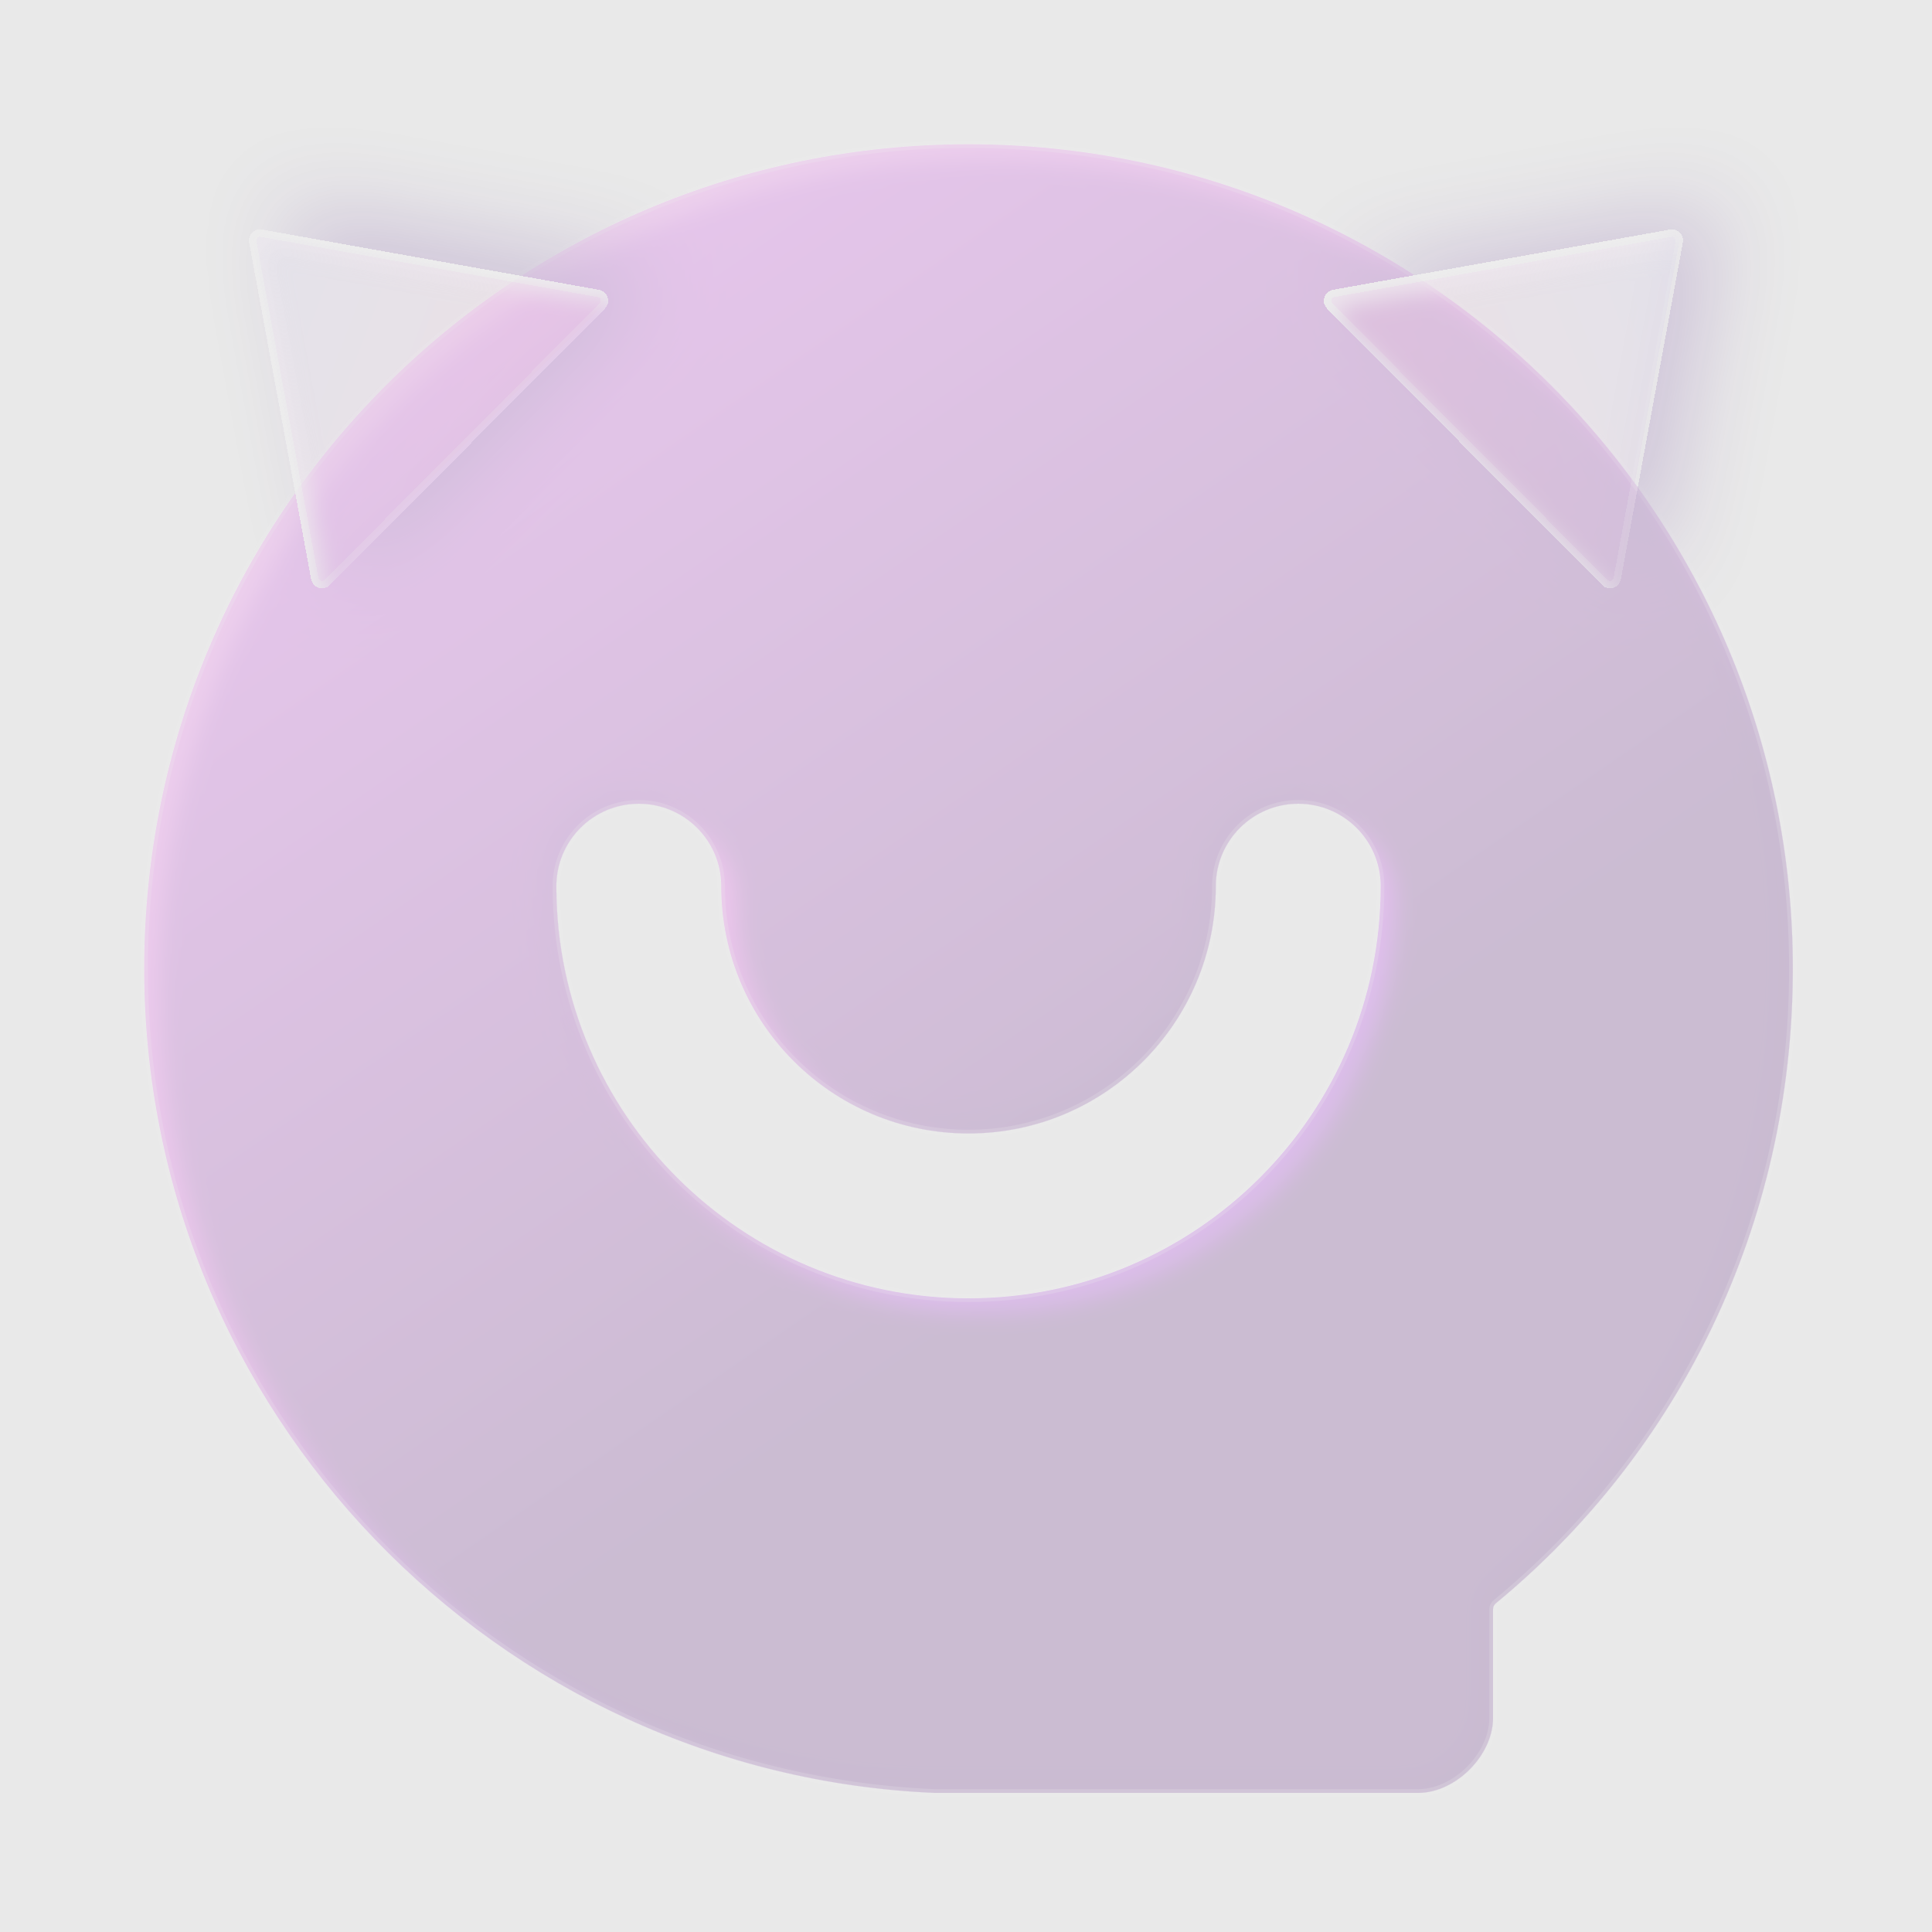
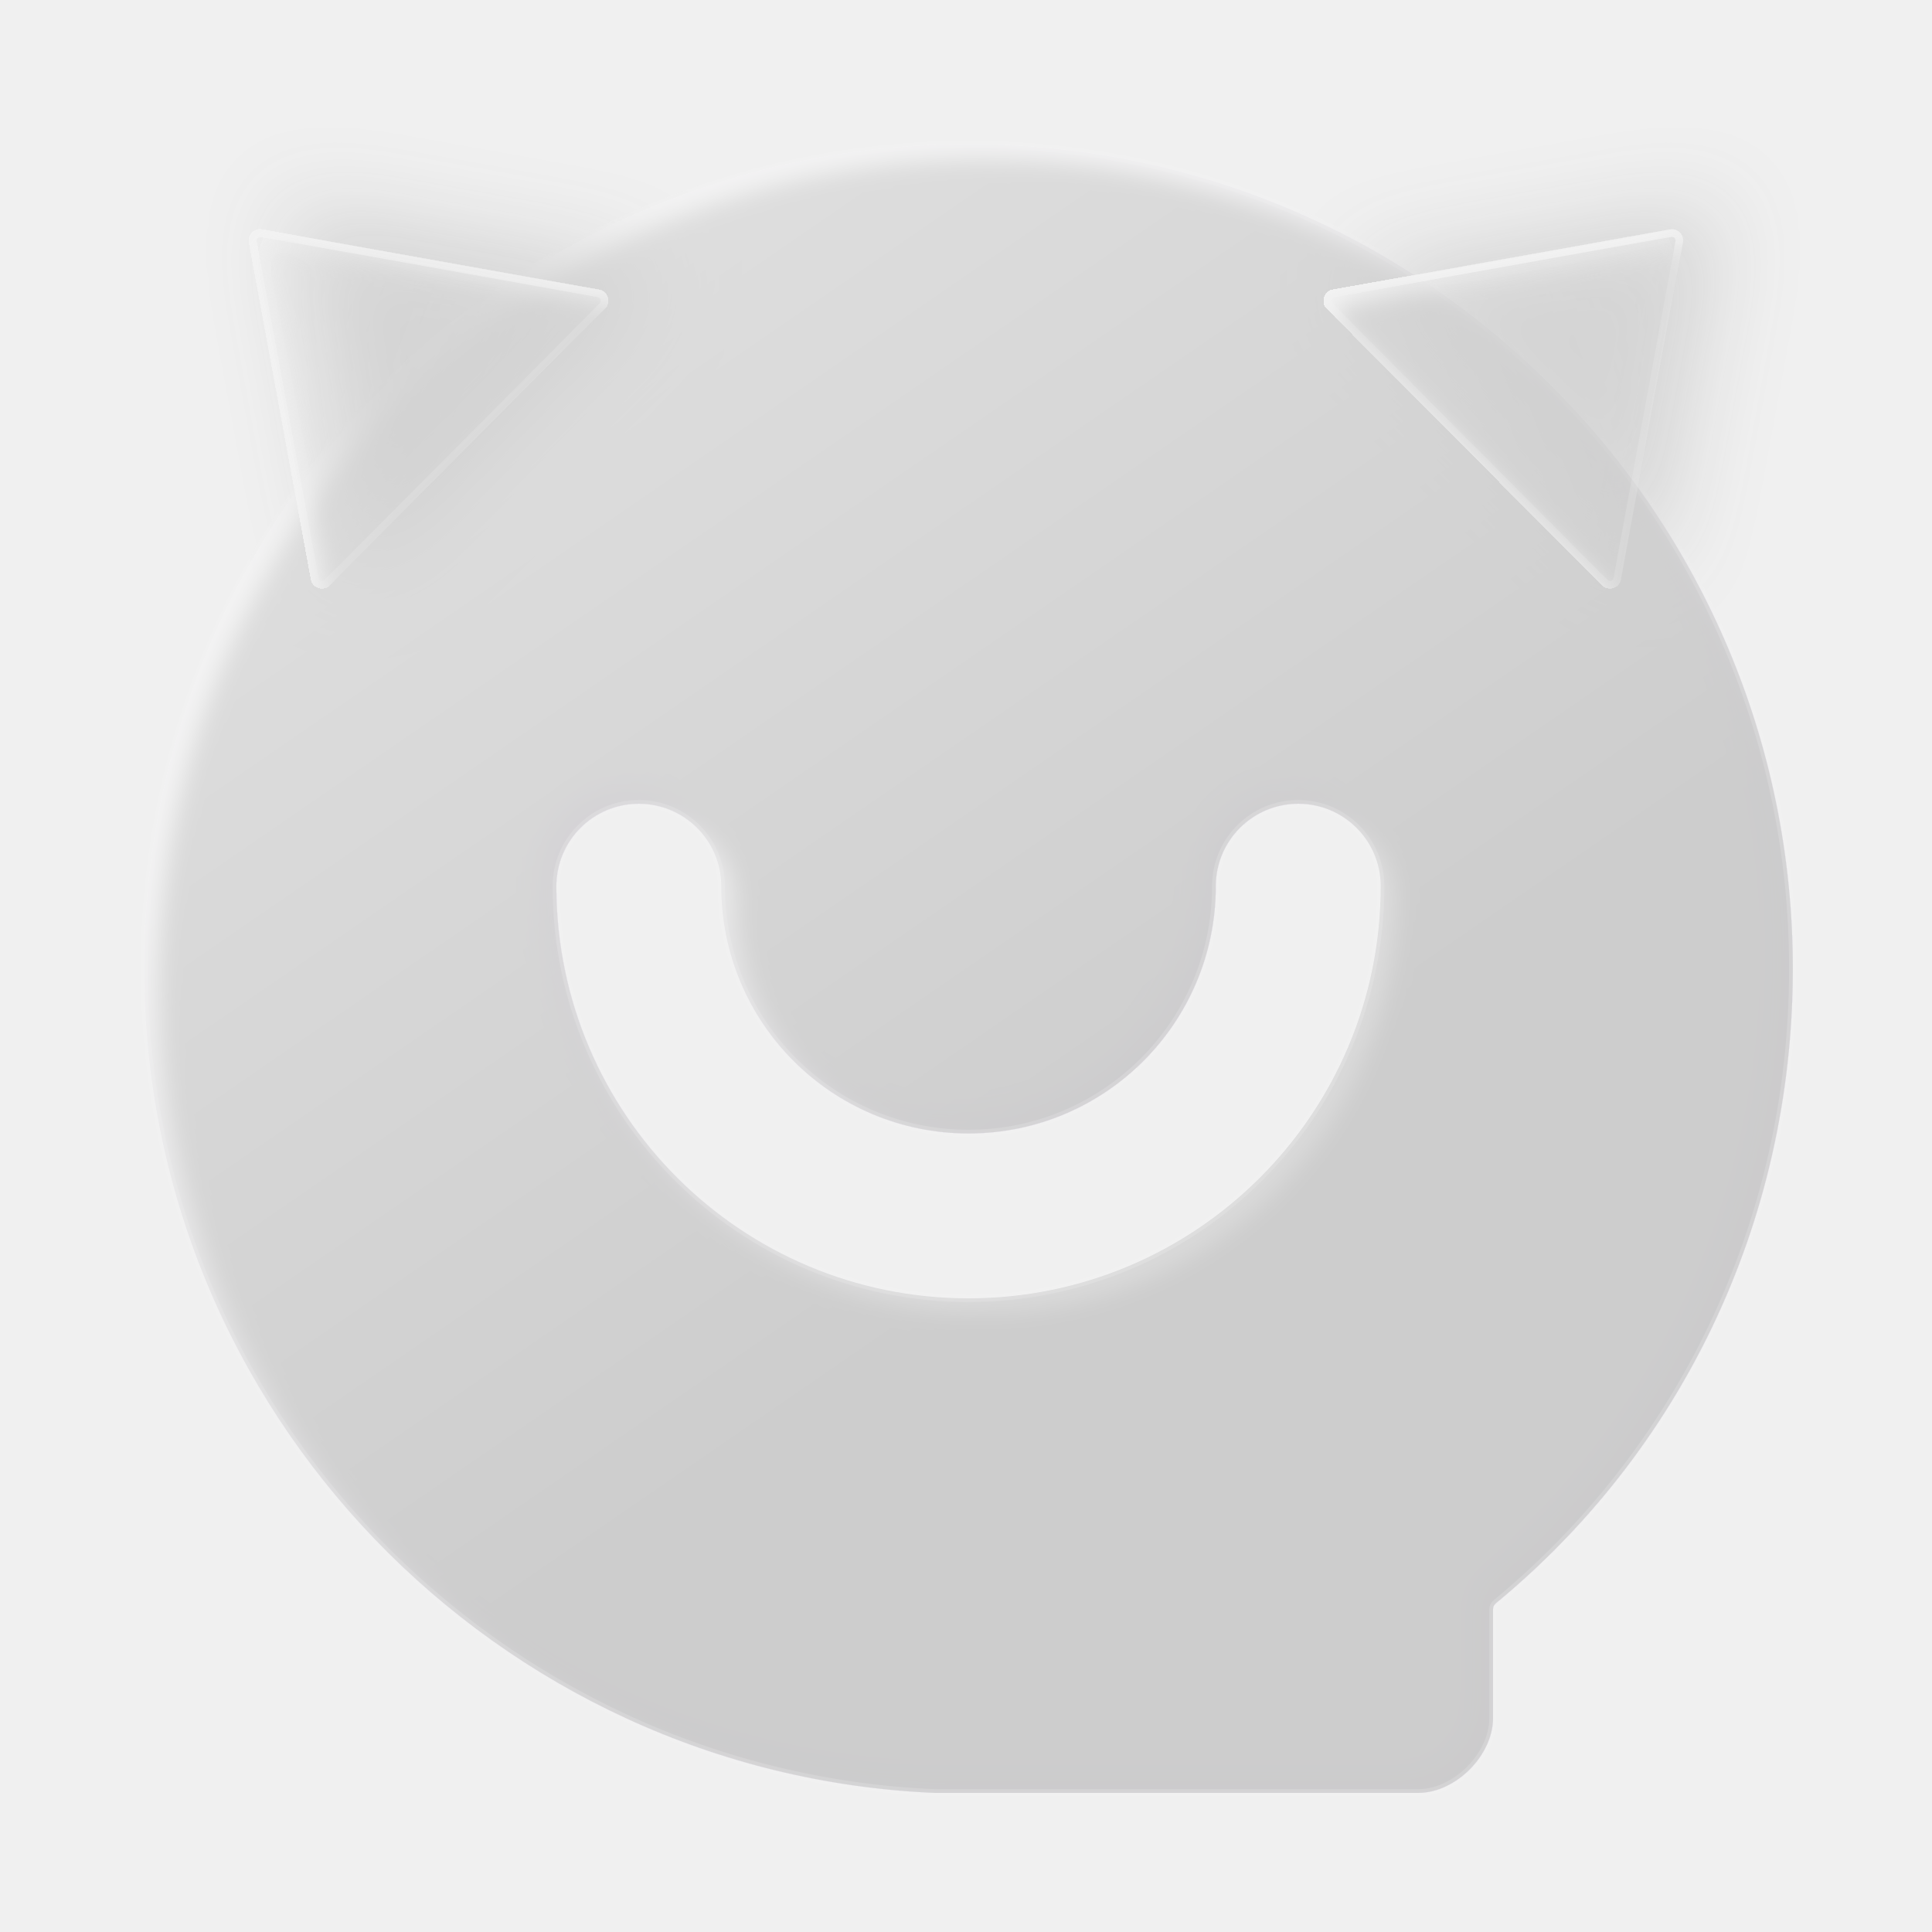
<svg xmlns="http://www.w3.org/2000/svg" width="24" height="24" viewBox="0 0 24 24" fill="none">
-   <rect width="24" height="24" fill="#F4F4F4" />
-   <rect x="-818" y="-6136" width="14370" height="11260" fill="#E9E9E9" />
  <g opacity="0.2">
-     <g style="mix-blend-mode:luminosity">
-       <g filter="url(#filter0_ii_0_1)">
-         <path d="M12.031 1.792C17.709 1.792 22.271 6.4 22.271 12.032C22.271 15.228 20.842 18.055 18.581 19.917C18.56 19.935 18.547 19.961 18.547 19.988V21.341C18.547 21.806 18.082 22.272 17.616 22.272H11.612C6.166 22.039 1.791 17.524 1.791 12.032C1.791 6.4 6.352 1.792 12.031 1.792H12.031ZM16.127 9.984C15.567 9.984 15.112 10.433 15.103 10.991L15.103 11.008C15.103 12.705 13.728 14.08 12.031 14.08C10.334 14.08 8.959 12.705 8.959 11.008L8.959 10.991C8.95 10.433 8.495 9.984 7.935 9.984C7.369 9.984 6.911 10.442 6.911 11.008C6.911 11.014 6.911 11.02 6.911 11.026C6.921 13.845 9.209 16.128 12.031 16.128C14.859 16.128 17.151 13.836 17.151 11.008L17.151 10.991C17.142 10.433 16.687 9.984 16.127 9.984Z" fill="url(#paint0_linear_0_1)" />
-       </g>
-       <path d="M12.031 1.792C17.709 1.792 22.271 6.4 22.271 12.032C22.271 15.228 20.842 18.055 18.581 19.917C18.56 19.935 18.547 19.961 18.547 19.988V21.341C18.547 21.806 18.082 22.272 17.616 22.272H11.612C6.166 22.039 1.791 17.524 1.791 12.032C1.791 6.4 6.352 1.792 12.031 1.792H12.031ZM16.127 9.984C15.567 9.984 15.112 10.433 15.103 10.991L15.103 11.008C15.103 12.705 13.728 14.08 12.031 14.08C10.334 14.08 8.959 12.705 8.959 11.008L8.959 10.991C8.95 10.433 8.495 9.984 7.935 9.984C7.369 9.984 6.911 10.442 6.911 11.008C6.911 11.014 6.911 11.02 6.911 11.026C6.921 13.845 9.209 16.128 12.031 16.128C14.859 16.128 17.151 13.836 17.151 11.008L17.151 10.991C17.142 10.433 16.687 9.984 16.127 9.984Z" stroke="white" stroke-opacity="0.2" stroke-width="0.092" />
-       <g filter="url(#filter1_bdii_0_1)">
-         <path d="M3.14 3.004C3.128 2.941 3.183 2.885 3.247 2.897L7.433 3.645C7.506 3.658 7.535 3.748 7.482 3.801L4.066 7.235C4.014 7.288 3.924 7.26 3.91 7.186L3.14 3.004Z" fill="url(#paint1_linear_0_1)" fill-opacity="0.2" style="mix-blend-mode:hard-light" shape-rendering="crispEdges" />
-         <path d="M3.14 3.004C3.128 2.941 3.183 2.885 3.247 2.897L7.433 3.645C7.506 3.658 7.535 3.748 7.482 3.801L4.066 7.235C4.014 7.288 3.924 7.26 3.91 7.186L3.14 3.004Z" stroke="white" stroke-opacity="0.2" stroke-width="0.092" shape-rendering="crispEdges" />
-       </g>
-       <g filter="url(#filter2_bdii_0_1)">
-         <path d="M20.86 3.004C20.872 2.941 20.817 2.885 20.753 2.897L16.567 3.645C16.494 3.658 16.465 3.748 16.518 3.801L19.934 7.235C19.986 7.288 20.076 7.26 20.09 7.186L20.86 3.004Z" fill="url(#paint2_linear_0_1)" fill-opacity="0.2" style="mix-blend-mode:hard-light" shape-rendering="crispEdges" />
-         <path d="M20.86 3.004C20.872 2.941 20.817 2.885 20.753 2.897L16.567 3.645C16.494 3.658 16.465 3.748 16.518 3.801L19.934 7.235C19.986 7.288 20.076 7.26 20.09 7.186L20.86 3.004Z" stroke="white" stroke-opacity="0.2" stroke-width="0.092" shape-rendering="crispEdges" />
-       </g>
+     <g filter="url(#filter0_ii_780_9061)">
+       <path d="M12.031 1.792C17.709 1.792 22.271 6.4 22.271 12.032C22.271 15.228 20.842 18.055 18.581 19.917C18.56 19.935 18.547 19.961 18.547 19.988V21.341C18.547 21.806 18.082 22.272 17.616 22.272H11.612C6.166 22.039 1.791 17.524 1.791 12.032C1.791 6.4 6.352 1.792 12.031 1.792H12.031ZM16.127 9.984C15.567 9.984 15.112 10.433 15.103 10.991L15.103 11.008C15.103 12.705 13.728 14.08 12.031 14.08C10.334 14.08 8.959 12.705 8.959 11.008L8.959 10.991C8.95 10.433 8.495 9.984 7.935 9.984C7.369 9.984 6.911 10.442 6.911 11.008C6.911 11.014 6.911 11.02 6.911 11.026C6.921 13.845 9.209 16.128 12.031 16.128C14.859 16.128 17.151 13.836 17.151 11.008L17.151 10.991C17.142 10.433 16.687 9.984 16.127 9.984Z" fill="url(#paint0_linear_780_9061)" />
+     </g>
+     <path d="M12.031 1.792C17.709 1.792 22.271 6.4 22.271 12.032C22.271 15.228 20.842 18.055 18.581 19.917C18.56 19.935 18.547 19.961 18.547 19.988V21.341C18.547 21.806 18.082 22.272 17.616 22.272H11.612C6.166 22.039 1.791 17.524 1.791 12.032C1.791 6.4 6.352 1.792 12.031 1.792H12.031ZM16.127 9.984C15.567 9.984 15.112 10.433 15.103 10.991L15.103 11.008C15.103 12.705 13.728 14.08 12.031 14.08C10.334 14.08 8.959 12.705 8.959 11.008L8.959 10.991C8.95 10.433 8.495 9.984 7.935 9.984C7.369 9.984 6.911 10.442 6.911 11.008C6.911 11.014 6.911 11.02 6.911 11.026C6.921 13.845 9.209 16.128 12.031 16.128C14.859 16.128 17.151 13.836 17.151 11.008L17.151 10.991C17.142 10.433 16.687 9.984 16.127 9.984Z" stroke="white" stroke-opacity="0.2" stroke-width="0.092" />
+     <g filter="url(#filter1_bdii_780_9061)">
+       <path d="M3.14 3.004C3.128 2.941 3.183 2.885 3.247 2.897L7.433 3.645C7.506 3.658 7.535 3.748 7.482 3.801L4.066 7.235C4.014 7.288 3.924 7.26 3.91 7.186L3.14 3.004Z" fill="url(#paint1_linear_780_9061)" fill-opacity="0.2" style="mix-blend-mode:hard-light" />
+       <path d="M3.14 3.004C3.128 2.941 3.183 2.885 3.247 2.897L7.433 3.645C7.506 3.658 7.535 3.748 7.482 3.801L4.066 7.235C4.014 7.288 3.924 7.26 3.91 7.186L3.14 3.004Z" stroke="white" stroke-opacity="0.2" stroke-width="0.092" />
+     </g>
+     <g filter="url(#filter2_bdii_780_9061)">
+       <path d="M20.86 3.004C20.872 2.941 20.817 2.885 20.753 2.897L16.567 3.645C16.494 3.658 16.465 3.748 16.518 3.801L19.934 7.235C19.986 7.288 20.076 7.26 20.09 7.186L20.86 3.004Z" fill="url(#paint2_linear_780_9061)" fill-opacity="0.2" style="mix-blend-mode:hard-light" />
+       <path d="M20.86 3.004C20.872 2.941 20.817 2.885 20.753 2.897L16.567 3.645C16.494 3.658 16.465 3.748 16.518 3.801L19.934 7.235C19.986 7.288 20.076 7.26 20.09 7.186L20.86 3.004Z" stroke="white" stroke-opacity="0.2" stroke-width="0.092" />
    </g>
  </g>
-   <rect x="-551.5" y="-31.5" width="727" height="87" rx="4.5" stroke="#9747FF" stroke-dasharray="10 5" />
  <defs>
-     <filter id="filter0_ii_0_1" x="1.56" y="1.561" width="20.942" height="20.942" filterUnits="userSpaceOnUse" color-interpolation-filters="sRGB">
+     <filter id="filter0_ii_780_9061" x="1.56" y="1.561" width="20.942" height="20.942" filterUnits="userSpaceOnUse" color-interpolation-filters="sRGB">
      <feFlood flood-opacity="0" result="BackgroundImageFix" />
      <feBlend mode="normal" in="SourceGraphic" in2="BackgroundImageFix" result="shape" />
      <feColorMatrix in="SourceAlpha" type="matrix" values="0 0 0 0 0 0 0 0 0 0 0 0 0 0 0 0 0 0 127 0" result="hardAlpha" />
      <feOffset dx="0.185" dy="0.185" />
      <feGaussianBlur stdDeviation="0.138" />
      <feComposite in2="hardAlpha" operator="arithmetic" k2="-1" k3="1" />
      <feColorMatrix type="matrix" values="0 0 0 0 1 0 0 0 0 1 0 0 0 0 1 0 0 0 1 0" />
-       <feBlend mode="overlay" in2="shape" result="effect1_innerShadow_0_1" />
+       <feBlend mode="overlay" in2="shape" result="effect1_innerShadow_780_9061" />
      <feColorMatrix in="SourceAlpha" type="matrix" values="0 0 0 0 0 0 0 0 0 0 0 0 0 0 0 0 0 0 127 0" result="hardAlpha" />
      <feOffset dx="-0.185" dy="-0.185" />
      <feGaussianBlur stdDeviation="0.185" />
      <feComposite in2="hardAlpha" operator="arithmetic" k2="-1" k3="1" />
      <feColorMatrix type="matrix" values="0 0 0 0 0.395 0 0 0 0 0.069 0 0 0 0 0.721 0 0 0 0.2 0" />
-       <feBlend mode="multiply" in2="effect1_innerShadow_0_1" result="effect2_innerShadow_0_1" />
+       <feBlend mode="multiply" in2="effect1_innerShadow_780_9061" result="effect2_innerShadow_780_9061" />
    </filter>
-     <filter id="filter1_bdii_0_1" x="1.246" y="1.003" width="8.155" height="8.152" filterUnits="userSpaceOnUse" color-interpolation-filters="sRGB">
+     <filter id="filter1_bdii_780_9061" x="1.246" y="1.003" width="8.155" height="8.152" filterUnits="userSpaceOnUse" color-interpolation-filters="sRGB">
      <feFlood flood-opacity="0" result="BackgroundImageFix" />
      <feGaussianBlur in="BackgroundImageFix" stdDeviation="0.923" />
-       <feComposite in2="SourceAlpha" operator="in" result="effect1_backgroundBlur_0_1" />
+       <feComposite in2="SourceAlpha" operator="in" result="effect1_backgroundBlur_780_9061" />
      <feColorMatrix in="SourceAlpha" type="matrix" values="0 0 0 0 0 0 0 0 0 0 0 0 0 0 0 0 0 0 127 0" result="hardAlpha" />
      <feOffset dx="0.462" dy="-0.277" />
      <feGaussianBlur stdDeviation="0.554" />
-       <feComposite in2="hardAlpha" operator="out" />
-       <feColorMatrix type="matrix" values="0 0 0 0 0.26 0 0 0 0 0.007 0 0 0 0 0.512 0 0 0 0.8 0" />
-       <feBlend mode="overlay" in2="effect1_backgroundBlur_0_1" result="effect2_dropShadow_0_1" />
-       <feBlend mode="normal" in="SourceGraphic" in2="effect2_dropShadow_0_1" result="shape" />
+       <feColorMatrix type="matrix" values="0 0 0 0 0.26 0 0 0 0 0.26 0 0 0 0 0.26 0 0 0 0.8 0" />
+       <feBlend mode="overlay" in2="effect1_backgroundBlur_780_9061" result="effect2_dropShadow_780_9061" />
+       <feBlend mode="normal" in="SourceGraphic" in2="effect2_dropShadow_780_9061" result="shape" />
      <feColorMatrix in="SourceAlpha" type="matrix" values="0 0 0 0 0 0 0 0 0 0 0 0 0 0 0 0 0 0 127 0" result="hardAlpha" />
      <feOffset dx="0.185" dy="0.185" />
      <feGaussianBlur stdDeviation="0.138" />
      <feComposite in2="hardAlpha" operator="arithmetic" k2="-1" k3="1" />
      <feColorMatrix type="matrix" values="0 0 0 0 1 0 0 0 0 1 0 0 0 0 1 0 0 0 1 0" />
-       <feBlend mode="overlay" in2="shape" result="effect3_innerShadow_0_1" />
+       <feBlend mode="overlay" in2="shape" result="effect3_innerShadow_780_9061" />
      <feColorMatrix in="SourceAlpha" type="matrix" values="0 0 0 0 0 0 0 0 0 0 0 0 0 0 0 0 0 0 127 0" result="hardAlpha" />
      <feOffset dx="-0.185" dy="-0.185" />
      <feGaussianBlur stdDeviation="0.185" />
      <feComposite in2="hardAlpha" operator="arithmetic" k2="-1" k3="1" />
-       <feColorMatrix type="matrix" values="0 0 0 0 0.395 0 0 0 0 0.069 0 0 0 0 0.721 0 0 0 0.1 0" />
-       <feBlend mode="multiply" in2="effect3_innerShadow_0_1" result="effect4_innerShadow_0_1" />
+       <feColorMatrix type="matrix" values="0 0 0 0 0.395 0 0 0 0 0.395 0 0 0 0 0.395 0 0 0 0.1 0" />
+       <feBlend mode="multiply" in2="effect3_innerShadow_780_9061" result="effect4_innerShadow_780_9061" />
    </filter>
-     <filter id="filter2_bdii_0_1" x="14.599" y="1.003" width="8.155" height="8.152" filterUnits="userSpaceOnUse" color-interpolation-filters="sRGB">
+     <filter id="filter2_bdii_780_9061" x="14.599" y="1.003" width="8.155" height="8.152" filterUnits="userSpaceOnUse" color-interpolation-filters="sRGB">
      <feFlood flood-opacity="0" result="BackgroundImageFix" />
      <feGaussianBlur in="BackgroundImageFix" stdDeviation="0.923" />
-       <feComposite in2="SourceAlpha" operator="in" result="effect1_backgroundBlur_0_1" />
+       <feComposite in2="SourceAlpha" operator="in" result="effect1_backgroundBlur_780_9061" />
      <feColorMatrix in="SourceAlpha" type="matrix" values="0 0 0 0 0 0 0 0 0 0 0 0 0 0 0 0 0 0 127 0" result="hardAlpha" />
      <feOffset dx="0.462" dy="-0.277" />
      <feGaussianBlur stdDeviation="0.554" />
-       <feComposite in2="hardAlpha" operator="out" />
-       <feColorMatrix type="matrix" values="0 0 0 0 0.26 0 0 0 0 0.007 0 0 0 0 0.512 0 0 0 0.8 0" />
-       <feBlend mode="overlay" in2="effect1_backgroundBlur_0_1" result="effect2_dropShadow_0_1" />
-       <feBlend mode="normal" in="SourceGraphic" in2="effect2_dropShadow_0_1" result="shape" />
+       <feColorMatrix type="matrix" values="0 0 0 0 0.26 0 0 0 0 0.26 0 0 0 0 0.26 0 0 0 0.8 0" />
+       <feBlend mode="overlay" in2="effect1_backgroundBlur_780_9061" result="effect2_dropShadow_780_9061" />
+       <feBlend mode="normal" in="SourceGraphic" in2="effect2_dropShadow_780_9061" result="shape" />
      <feColorMatrix in="SourceAlpha" type="matrix" values="0 0 0 0 0 0 0 0 0 0 0 0 0 0 0 0 0 0 127 0" result="hardAlpha" />
      <feOffset dx="0.185" dy="0.185" />
      <feGaussianBlur stdDeviation="0.138" />
      <feComposite in2="hardAlpha" operator="arithmetic" k2="-1" k3="1" />
      <feColorMatrix type="matrix" values="0 0 0 0 1 0 0 0 0 1 0 0 0 0 1 0 0 0 1 0" />
-       <feBlend mode="overlay" in2="shape" result="effect3_innerShadow_0_1" />
+       <feBlend mode="overlay" in2="shape" result="effect3_innerShadow_780_9061" />
      <feColorMatrix in="SourceAlpha" type="matrix" values="0 0 0 0 0 0 0 0 0 0 0 0 0 0 0 0 0 0 127 0" result="hardAlpha" />
      <feOffset dx="-0.185" dy="-0.185" />
      <feGaussianBlur stdDeviation="0.185" />
      <feComposite in2="hardAlpha" operator="arithmetic" k2="-1" k3="1" />
-       <feColorMatrix type="matrix" values="0 0 0 0 0.395 0 0 0 0 0.069 0 0 0 0 0.721 0 0 0 0.1 0" />
-       <feBlend mode="multiply" in2="effect3_innerShadow_0_1" result="effect4_innerShadow_0_1" />
+       <feColorMatrix type="matrix" values="0 0 0 0 0.395 0 0 0 0 0.395 0 0 0 0 0.395 0 0 0 0.1 0" />
+       <feBlend mode="multiply" in2="effect3_innerShadow_780_9061" result="effect4_innerShadow_780_9061" />
    </filter>
-     <linearGradient id="paint0_linear_0_1" x1="4.91" y1="3.612" x2="13.838" y2="16.599" gradientUnits="userSpaceOnUse">
-       <stop stop-color="#E33CFE" />
-       <stop offset="0.93" stop-color="#550879" />
+     <linearGradient id="paint0_linear_780_9061" x1="4.91" y1="3.612" x2="13.838" y2="16.599" gradientUnits="userSpaceOnUse">
+       <stop stop-color="#9D9D9D" />
+       <stop offset="0.93" stop-color="#404040" />
    </linearGradient>
-     <linearGradient id="paint1_linear_0_1" x1="2.684" y1="4.199" x2="6.155" y2="5.512" gradientUnits="userSpaceOnUse">
-       <stop stop-color="#633CFE" />
-       <stop offset="1" stop-color="#EC1897" />
+     <linearGradient id="paint1_linear_780_9061" x1="2.684" y1="4.199" x2="6.155" y2="5.512" gradientUnits="userSpaceOnUse">
+       <stop stop-color="#9D9D9D" stop-opacity="0" />
+       <stop offset="1" stop-color="#828282" />
    </linearGradient>
-     <linearGradient id="paint2_linear_0_1" x1="21.316" y1="4.199" x2="17.846" y2="5.512" gradientUnits="userSpaceOnUse">
-       <stop stop-color="#633CFE" />
-       <stop offset="1" stop-color="#EC1897" />
+     <linearGradient id="paint2_linear_780_9061" x1="21.316" y1="4.199" x2="17.846" y2="5.512" gradientUnits="userSpaceOnUse">
+       <stop stop-color="#9D9D9D" stop-opacity="0" />
+       <stop offset="1" stop-color="#828282" />
    </linearGradient>
  </defs>
</svg>
